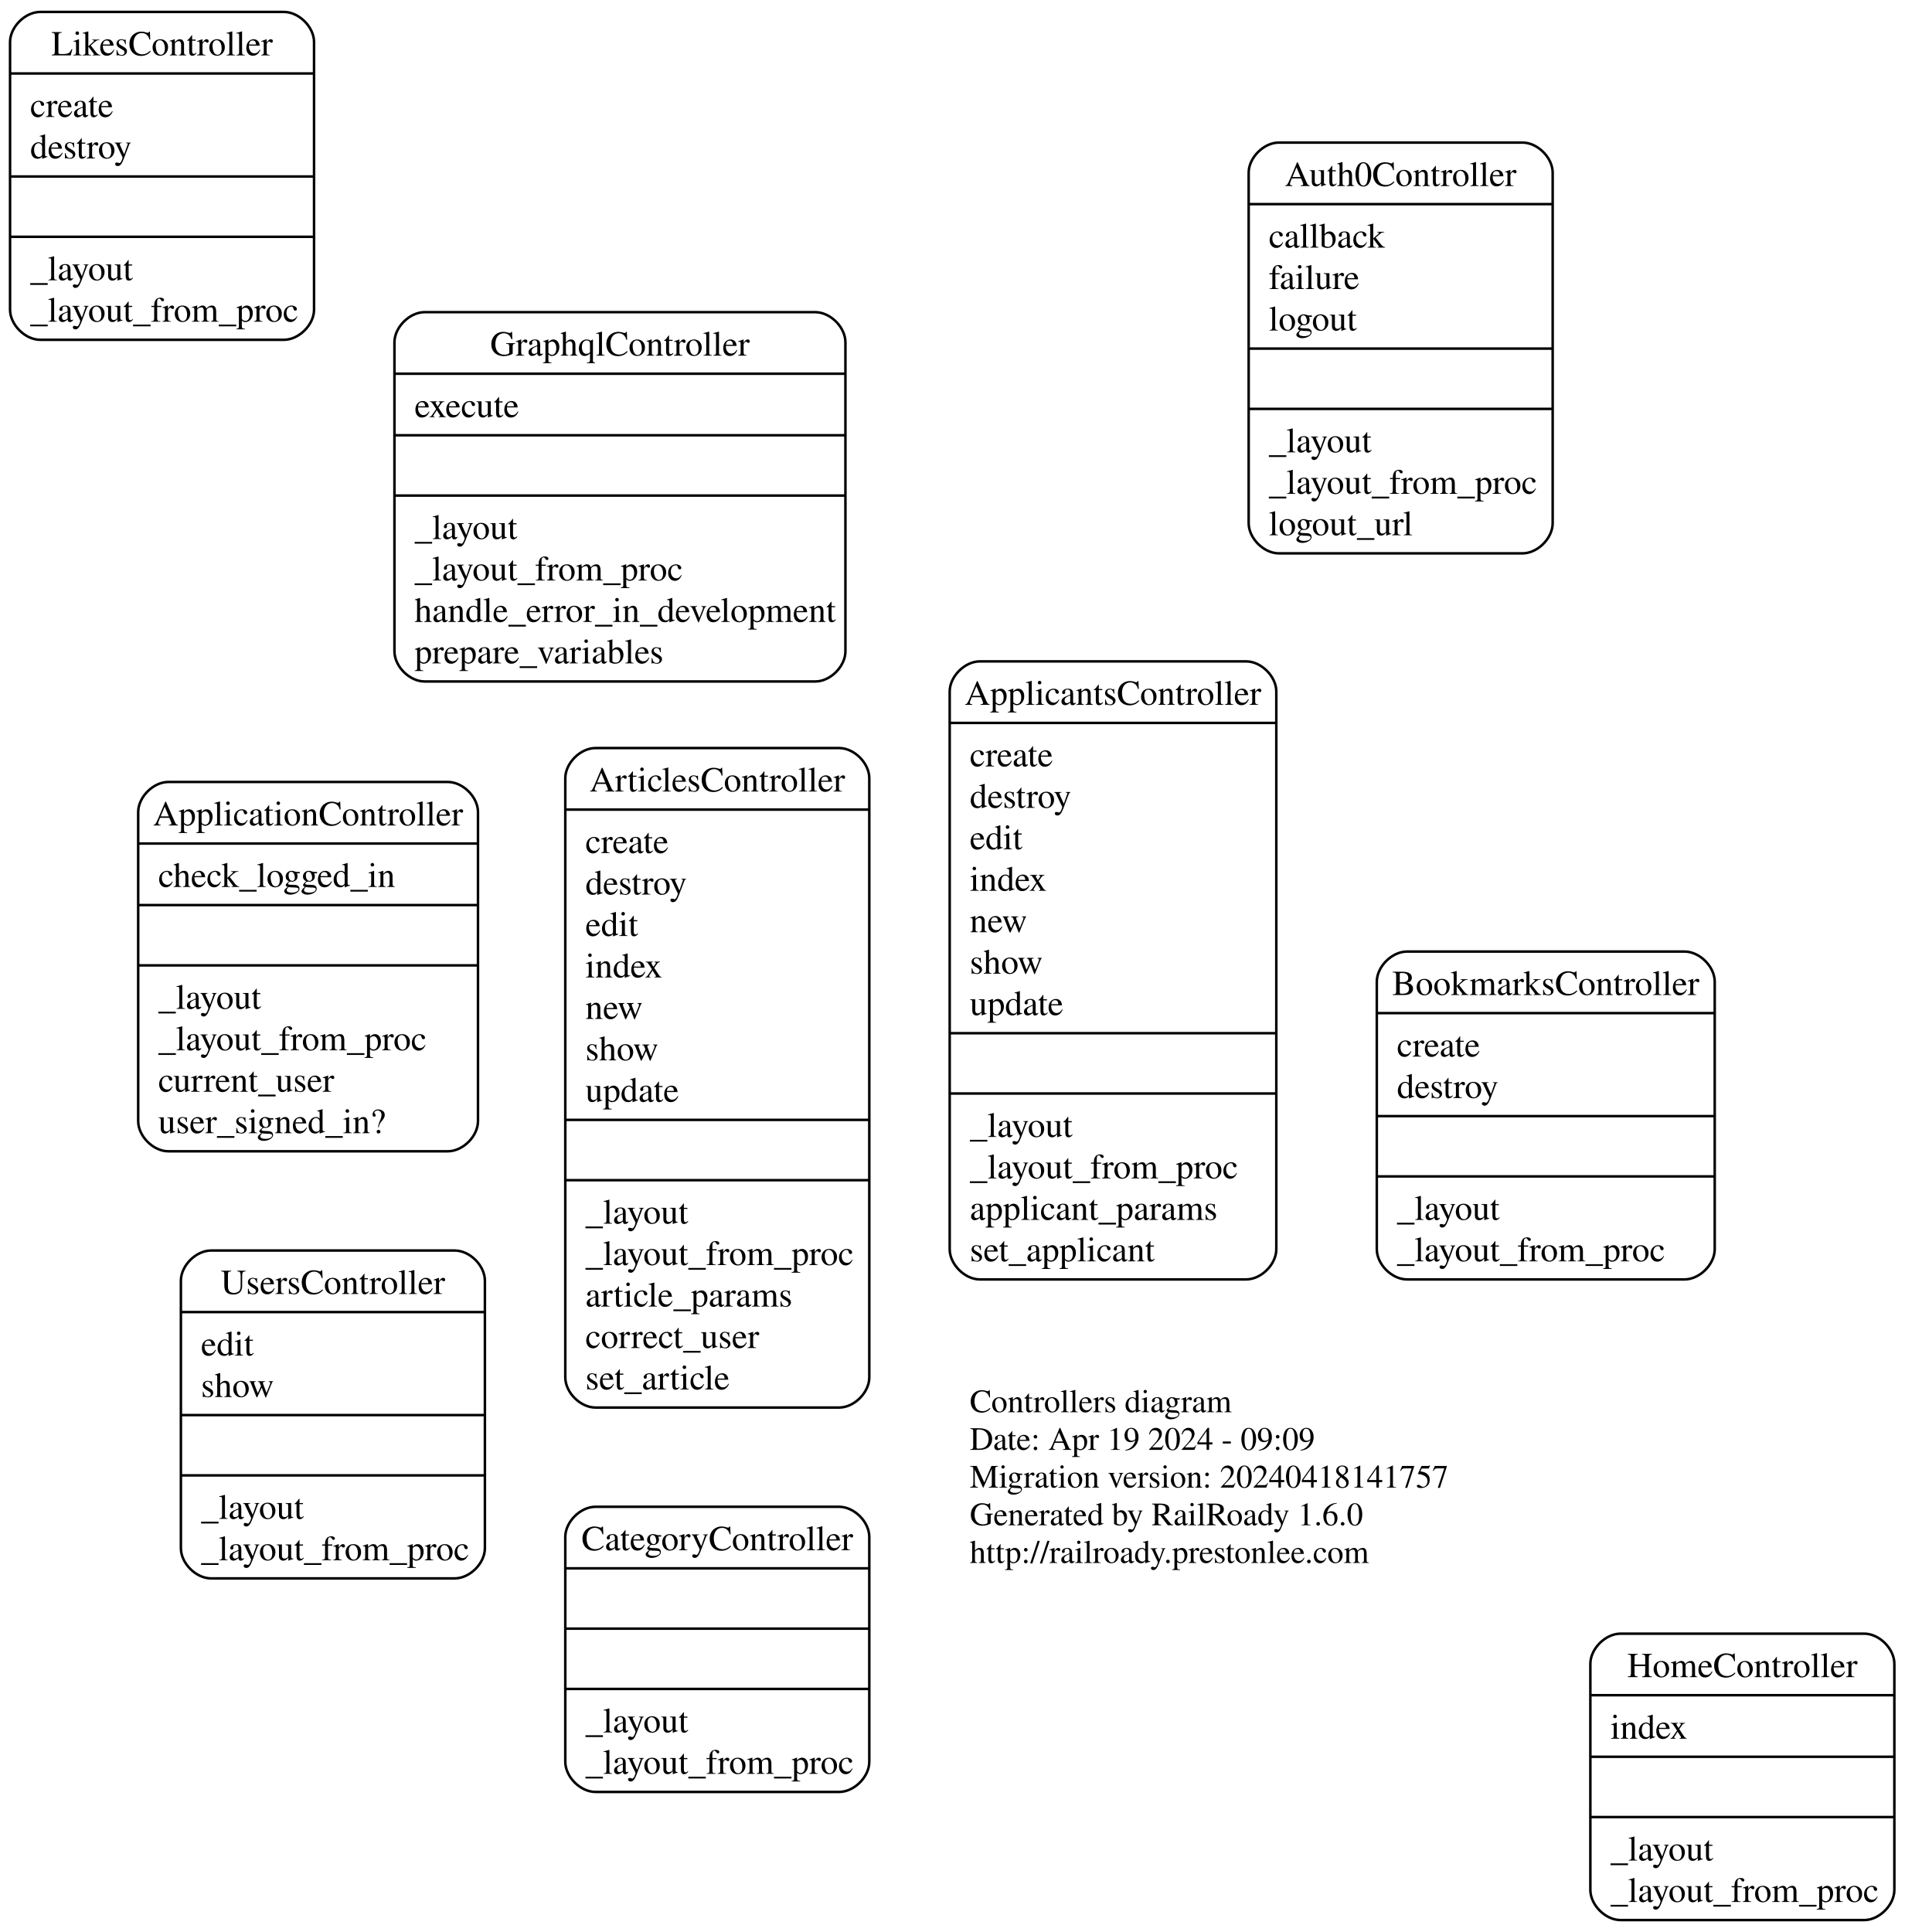
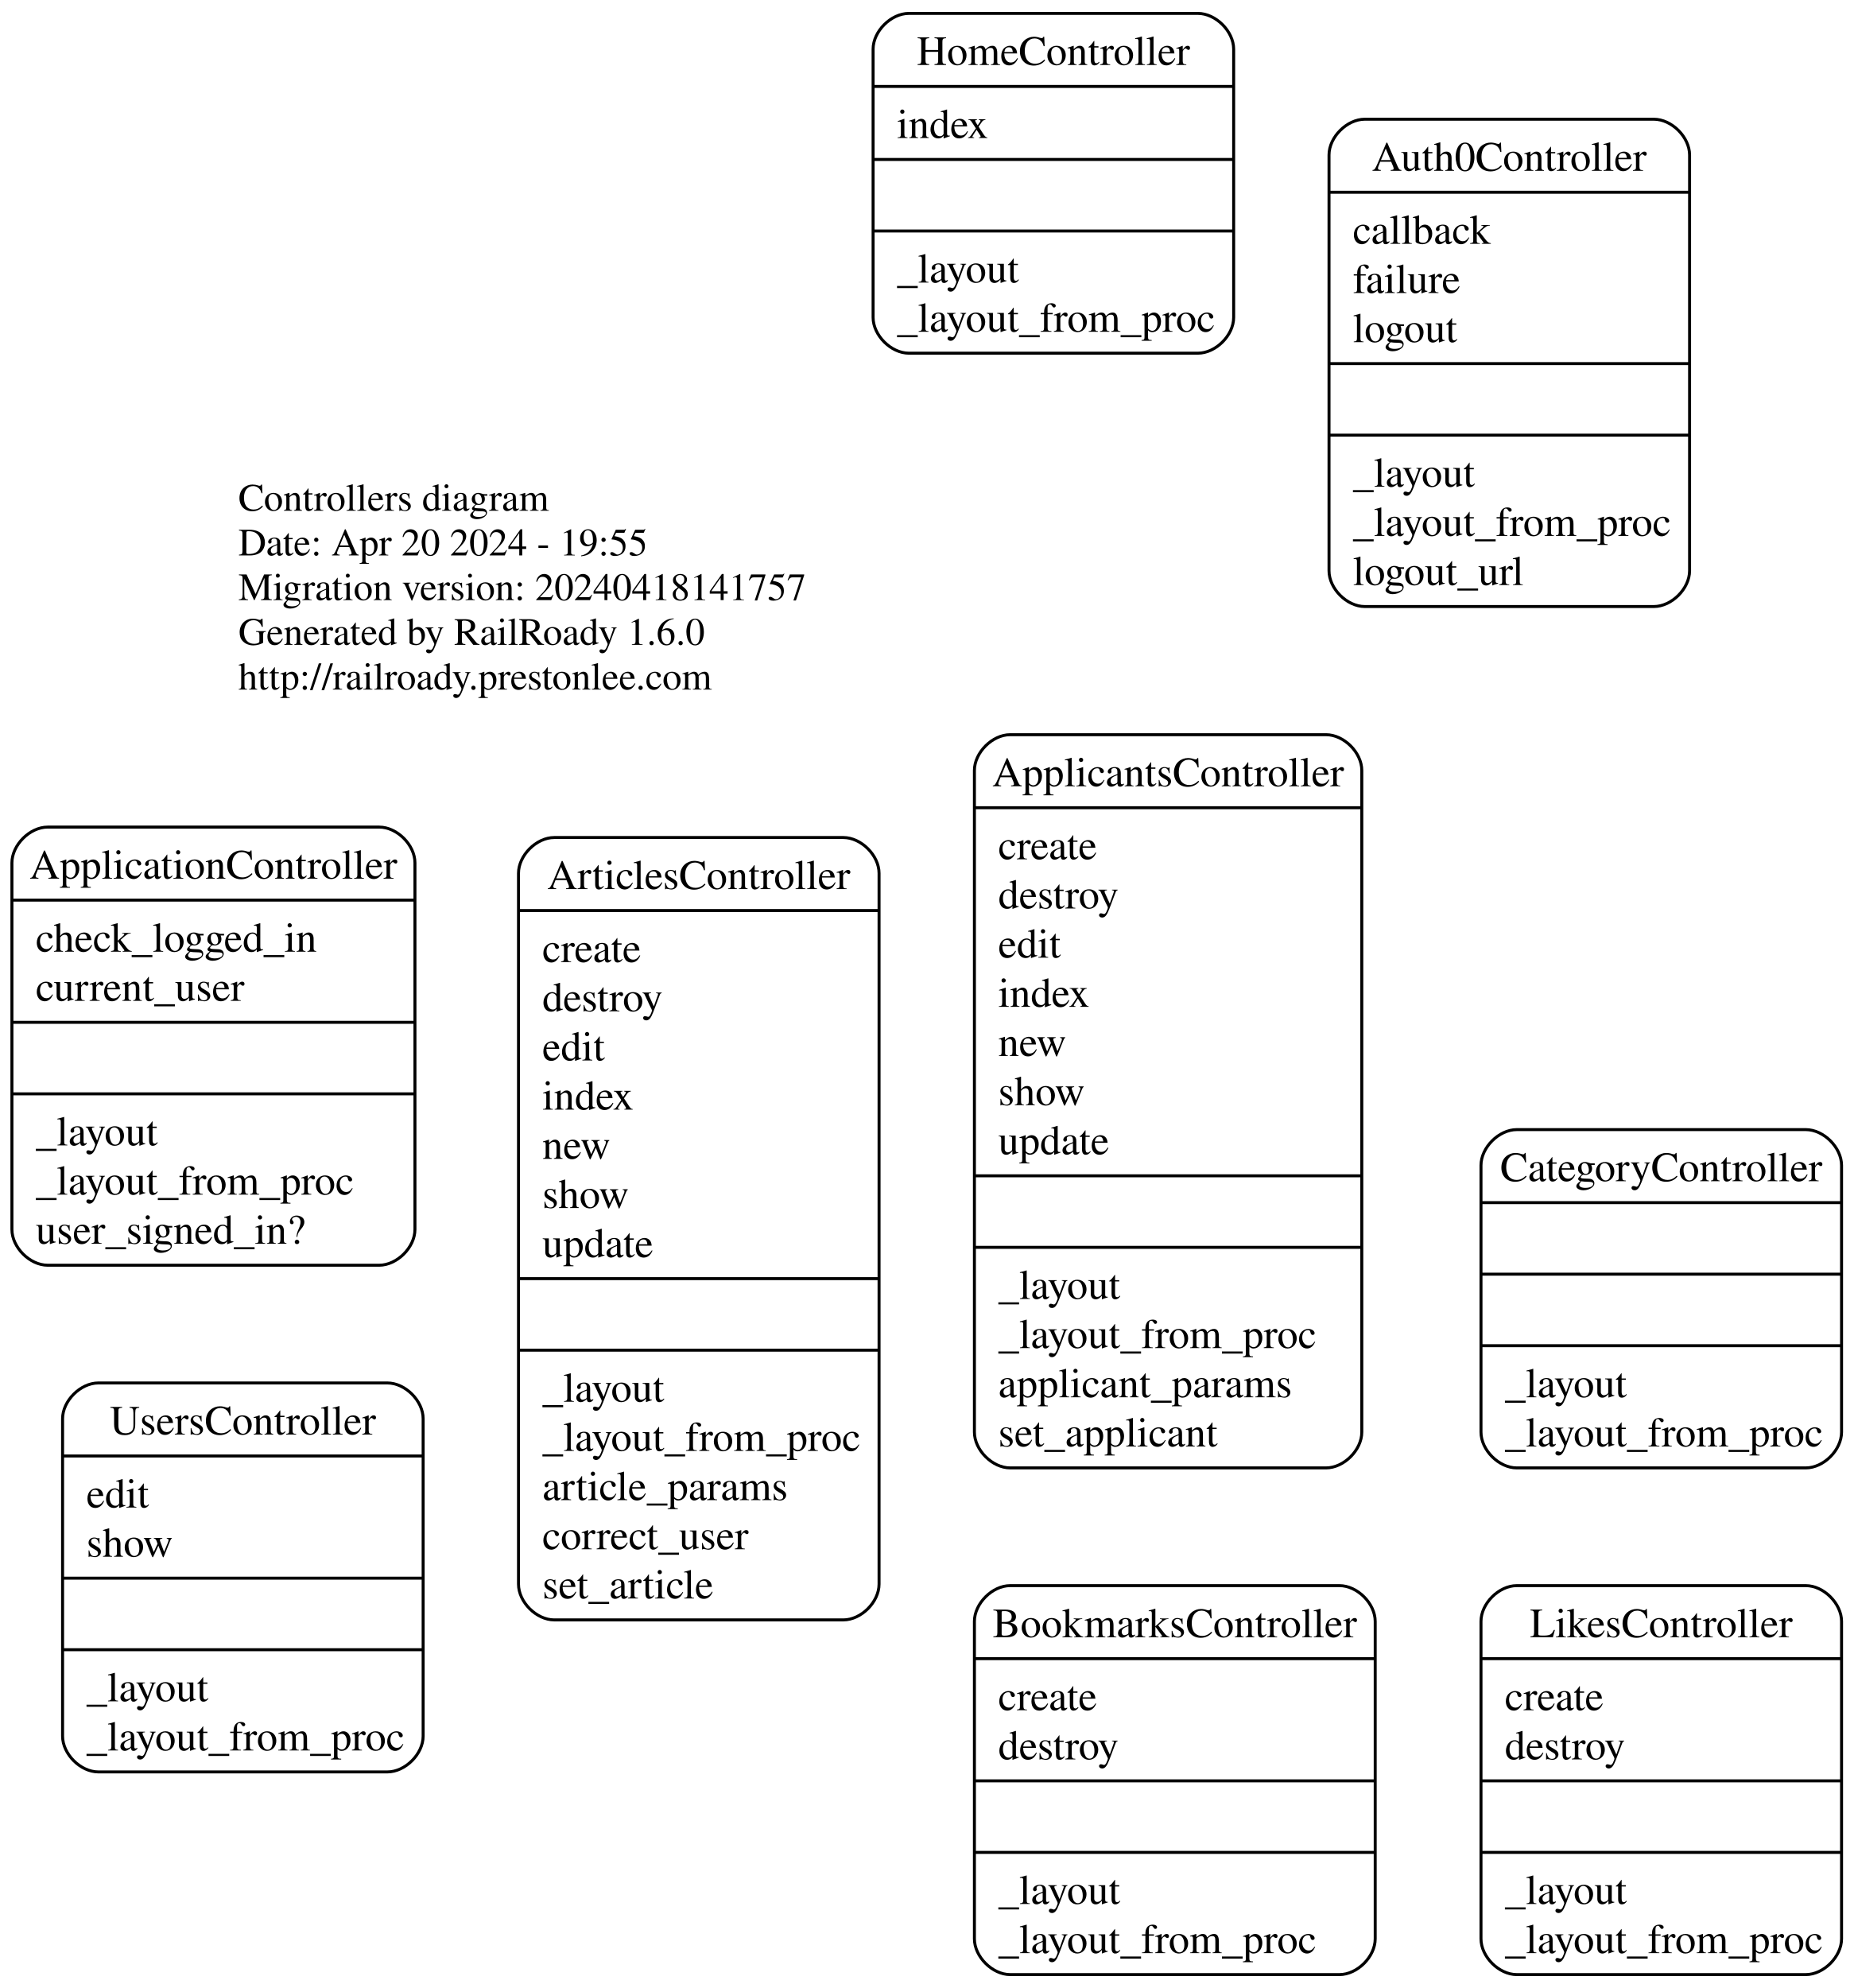
- <svg xmlns="http://www.w3.org/2000/svg" width="758pt" height="769pt" viewBox="0.00 0.00 758.00 768.50">
-   <g id="graph0" class="graph" transform="scale(1 1) rotate(0) translate(4 764.5)">
-     <polygon fill="none" stroke="none" points="-4,4 -4,-764.5 754,-764.5 754,4 -4,4" />
+ <svg xmlns="http://www.w3.org/2000/svg" width="622pt" height="667pt" viewBox="0.00 0.00 622.00 667.00">
+   <g id="graph0" class="graph" transform="scale(1 1) rotate(0) translate(4 663)">
+     <polygon fill="none" stroke="none" points="-4,4 -4,-663 618,-663 618,4 -4,4" />
    <g id="node1" class="node">
-       <text text-anchor="start" x="382" y="-202.65" font-family="Times,serif" font-size="13.00">Controllers diagram</text>
-       <text text-anchor="start" x="382" y="-187.65" font-family="Times,serif" font-size="13.00">Date: Apr 19 2024 - 09:09</text>
-       <text text-anchor="start" x="382" y="-172.65" font-family="Times,serif" font-size="13.00">Migration version: 20240418141757</text>
-       <text text-anchor="start" x="382" y="-157.65" font-family="Times,serif" font-size="13.00">Generated by RailRoady 1.6.0</text>
-       <text text-anchor="start" x="382" y="-142.65" font-family="Times,serif" font-size="13.00">http://railroady.prestonlee.com</text>
+       <text text-anchor="start" x="76" y="-491.65" font-family="Times,serif" font-size="13.00">Controllers diagram</text>
+       <text text-anchor="start" x="76" y="-476.65" font-family="Times,serif" font-size="13.00">Date: Apr 20 2024 - 19:55</text>
+       <text text-anchor="start" x="76" y="-461.65" font-family="Times,serif" font-size="13.00">Migration version: 20240418141757</text>
+       <text text-anchor="start" x="76" y="-446.65" font-family="Times,serif" font-size="13.00">Generated by RailRoady 1.6.0</text>
+       <text text-anchor="start" x="76" y="-431.65" font-family="Times,serif" font-size="13.00">http://railroady.prestonlee.com</text>
    </g>
    <g id="node2" class="node">
-       <path fill="none" stroke="black" d="M386,-255.5C386,-255.5 492,-255.5 492,-255.5 498,-255.5 504,-261.5 504,-267.5 504,-267.5 504,-489.5 504,-489.5 504,-495.5 498,-501.5 492,-501.5 492,-501.5 386,-501.5 386,-501.5 380,-501.5 374,-495.5 374,-489.5 374,-489.5 374,-267.5 374,-267.5 374,-261.5 380,-255.5 386,-255.5" />
-       <text text-anchor="middle" x="439" y="-484.2" font-family="Times,serif" font-size="14.00">ApplicantsController</text>
-       <polyline fill="none" stroke="black" points="374,-477 504,-477" />
-       <text text-anchor="start" x="382" y="-459.7" font-family="Times,serif" font-size="14.00">create</text>
-       <text text-anchor="start" x="382" y="-443.2" font-family="Times,serif" font-size="14.00">destroy</text>
-       <text text-anchor="start" x="382" y="-426.7" font-family="Times,serif" font-size="14.00">edit</text>
-       <text text-anchor="start" x="382" y="-410.2" font-family="Times,serif" font-size="14.00">index</text>
-       <text text-anchor="start" x="382" y="-393.7" font-family="Times,serif" font-size="14.00">new</text>
-       <text text-anchor="start" x="382" y="-377.2" font-family="Times,serif" font-size="14.00">show</text>
-       <text text-anchor="start" x="382" y="-360.7" font-family="Times,serif" font-size="14.00">update</text>
-       <polyline fill="none" stroke="black" points="374,-353.5 504,-353.5" />
-       <polyline fill="none" stroke="black" points="374,-329.5 504,-329.5" />
-       <text text-anchor="start" x="382" y="-312.2" font-family="Times,serif" font-size="14.00">_layout</text>
-       <text text-anchor="start" x="382" y="-295.7" font-family="Times,serif" font-size="14.00">_layout_from_proc</text>
-       <text text-anchor="start" x="382" y="-279.2" font-family="Times,serif" font-size="14.00">applicant_params</text>
-       <text text-anchor="start" x="382" y="-262.7" font-family="Times,serif" font-size="14.00">set_applicant</text>
+       <path fill="none" stroke="black" d="M335,-170.5C335,-170.5 441,-170.5 441,-170.5 447,-170.5 453,-176.5 453,-182.5 453,-182.5 453,-404.5 453,-404.5 453,-410.5 447,-416.5 441,-416.5 441,-416.5 335,-416.5 335,-416.5 329,-416.5 323,-410.5 323,-404.5 323,-404.5 323,-182.5 323,-182.5 323,-176.5 329,-170.5 335,-170.5" />
+       <text text-anchor="middle" x="388" y="-399.2" font-family="Times,serif" font-size="14.00">ApplicantsController</text>
+       <polyline fill="none" stroke="black" points="323,-392 453,-392" />
+       <text text-anchor="start" x="331" y="-374.7" font-family="Times,serif" font-size="14.00">create</text>
+       <text text-anchor="start" x="331" y="-358.2" font-family="Times,serif" font-size="14.00">destroy</text>
+       <text text-anchor="start" x="331" y="-341.7" font-family="Times,serif" font-size="14.00">edit</text>
+       <text text-anchor="start" x="331" y="-325.2" font-family="Times,serif" font-size="14.00">index</text>
+       <text text-anchor="start" x="331" y="-308.7" font-family="Times,serif" font-size="14.00">new</text>
+       <text text-anchor="start" x="331" y="-292.2" font-family="Times,serif" font-size="14.00">show</text>
+       <text text-anchor="start" x="331" y="-275.7" font-family="Times,serif" font-size="14.00">update</text>
+       <polyline fill="none" stroke="black" points="323,-268.5 453,-268.5" />
+       <polyline fill="none" stroke="black" points="323,-244.5 453,-244.5" />
+       <text text-anchor="start" x="331" y="-227.2" font-family="Times,serif" font-size="14.00">_layout</text>
+       <text text-anchor="start" x="331" y="-210.7" font-family="Times,serif" font-size="14.00">_layout_from_proc</text>
+       <text text-anchor="start" x="331" y="-194.2" font-family="Times,serif" font-size="14.00">applicant_params</text>
+       <text text-anchor="start" x="331" y="-177.7" font-family="Times,serif" font-size="14.00">set_applicant</text>
    </g>
    <g id="node3" class="node">
-       <path fill="none" stroke="black" d="M63,-306.5C63,-306.5 174.25,-306.5 174.25,-306.5 180.25,-306.5 186.25,-312.5 186.25,-318.5 186.25,-318.5 186.25,-441.5 186.25,-441.5 186.25,-447.5 180.25,-453.5 174.25,-453.5 174.25,-453.5 63,-453.5 63,-453.5 57,-453.5 51,-447.5 51,-441.5 51,-441.5 51,-318.5 51,-318.5 51,-312.5 57,-306.5 63,-306.5" />
-       <text text-anchor="middle" x="118.62" y="-436.2" font-family="Times,serif" font-size="14.00">ApplicationController</text>
-       <polyline fill="none" stroke="black" points="51,-429 186.25,-429" />
-       <text text-anchor="start" x="59" y="-411.7" font-family="Times,serif" font-size="14.00">check_logged_in</text>
-       <polyline fill="none" stroke="black" points="51,-404.5 186.25,-404.5" />
-       <polyline fill="none" stroke="black" points="51,-380.5 186.25,-380.5" />
-       <text text-anchor="start" x="59" y="-363.2" font-family="Times,serif" font-size="14.00">_layout</text>
-       <text text-anchor="start" x="59" y="-346.7" font-family="Times,serif" font-size="14.00">_layout_from_proc</text>
-       <text text-anchor="start" x="59" y="-330.2" font-family="Times,serif" font-size="14.00">current_user</text>
-       <text text-anchor="start" x="59" y="-313.7" font-family="Times,serif" font-size="14.00">user_signed_in?</text>
+       <path fill="none" stroke="black" d="M12,-238.5C12,-238.5 123.25,-238.5 123.25,-238.5 129.25,-238.5 135.25,-244.5 135.25,-250.5 135.25,-250.5 135.25,-373.5 135.25,-373.5 135.25,-379.5 129.25,-385.5 123.25,-385.5 123.25,-385.5 12,-385.5 12,-385.5 6,-385.5 0,-379.5 0,-373.5 0,-373.5 0,-250.5 0,-250.5 0,-244.5 6,-238.5 12,-238.5" />
+       <text text-anchor="middle" x="67.62" y="-368.2" font-family="Times,serif" font-size="14.00">ApplicationController</text>
+       <polyline fill="none" stroke="black" points="0,-361 135.25,-361" />
+       <text text-anchor="start" x="8" y="-343.7" font-family="Times,serif" font-size="14.00">check_logged_in</text>
+       <text text-anchor="start" x="8" y="-327.2" font-family="Times,serif" font-size="14.00">current_user</text>
+       <polyline fill="none" stroke="black" points="0,-320 135.25,-320" />
+       <polyline fill="none" stroke="black" points="0,-296 135.25,-296" />
+       <text text-anchor="start" x="8" y="-278.7" font-family="Times,serif" font-size="14.00">_layout</text>
+       <text text-anchor="start" x="8" y="-262.2" font-family="Times,serif" font-size="14.00">_layout_from_proc</text>
+       <text text-anchor="start" x="8" y="-245.7" font-family="Times,serif" font-size="14.00">user_signed_in?</text>
    </g>
    <g id="node4" class="node">
-       <path fill="none" stroke="black" d="M233,-204.5C233,-204.5 330,-204.5 330,-204.5 336,-204.5 342,-210.5 342,-216.5 342,-216.5 342,-455 342,-455 342,-461 336,-467 330,-467 330,-467 233,-467 233,-467 227,-467 221,-461 221,-455 221,-455 221,-216.5 221,-216.5 221,-210.5 227,-204.5 233,-204.5" />
-       <text text-anchor="middle" x="281.5" y="-449.7" font-family="Times,serif" font-size="14.00">ArticlesController</text>
-       <polyline fill="none" stroke="black" points="221,-442.5 342,-442.5" />
-       <text text-anchor="start" x="229" y="-425.2" font-family="Times,serif" font-size="14.00">create</text>
-       <text text-anchor="start" x="229" y="-408.7" font-family="Times,serif" font-size="14.00">destroy</text>
-       <text text-anchor="start" x="229" y="-392.2" font-family="Times,serif" font-size="14.00">edit</text>
-       <text text-anchor="start" x="229" y="-375.7" font-family="Times,serif" font-size="14.00">index</text>
-       <text text-anchor="start" x="229" y="-359.2" font-family="Times,serif" font-size="14.00">new</text>
-       <text text-anchor="start" x="229" y="-342.7" font-family="Times,serif" font-size="14.00">show</text>
-       <text text-anchor="start" x="229" y="-326.2" font-family="Times,serif" font-size="14.00">update</text>
-       <polyline fill="none" stroke="black" points="221,-319 342,-319" />
-       <polyline fill="none" stroke="black" points="221,-295 342,-295" />
-       <text text-anchor="start" x="229" y="-277.7" font-family="Times,serif" font-size="14.00">_layout</text>
-       <text text-anchor="start" x="229" y="-261.2" font-family="Times,serif" font-size="14.00">_layout_from_proc</text>
-       <text text-anchor="start" x="229" y="-244.7" font-family="Times,serif" font-size="14.00">article_params</text>
-       <text text-anchor="start" x="229" y="-228.2" font-family="Times,serif" font-size="14.00">correct_user</text>
-       <text text-anchor="start" x="229" y="-211.7" font-family="Times,serif" font-size="14.00">set_article</text>
+       <path fill="none" stroke="black" d="M182,-119.5C182,-119.5 279,-119.5 279,-119.5 285,-119.5 291,-125.5 291,-131.5 291,-131.5 291,-370 291,-370 291,-376 285,-382 279,-382 279,-382 182,-382 182,-382 176,-382 170,-376 170,-370 170,-370 170,-131.5 170,-131.5 170,-125.5 176,-119.5 182,-119.5" />
+       <text text-anchor="middle" x="230.5" y="-364.7" font-family="Times,serif" font-size="14.00">ArticlesController</text>
+       <polyline fill="none" stroke="black" points="170,-357.5 291,-357.5" />
+       <text text-anchor="start" x="178" y="-340.2" font-family="Times,serif" font-size="14.00">create</text>
+       <text text-anchor="start" x="178" y="-323.7" font-family="Times,serif" font-size="14.00">destroy</text>
+       <text text-anchor="start" x="178" y="-307.2" font-family="Times,serif" font-size="14.00">edit</text>
+       <text text-anchor="start" x="178" y="-290.7" font-family="Times,serif" font-size="14.00">index</text>
+       <text text-anchor="start" x="178" y="-274.2" font-family="Times,serif" font-size="14.00">new</text>
+       <text text-anchor="start" x="178" y="-257.7" font-family="Times,serif" font-size="14.00">show</text>
+       <text text-anchor="start" x="178" y="-241.2" font-family="Times,serif" font-size="14.00">update</text>
+       <polyline fill="none" stroke="black" points="170,-234 291,-234" />
+       <polyline fill="none" stroke="black" points="170,-210 291,-210" />
+       <text text-anchor="start" x="178" y="-192.7" font-family="Times,serif" font-size="14.00">_layout</text>
+       <text text-anchor="start" x="178" y="-176.2" font-family="Times,serif" font-size="14.00">_layout_from_proc</text>
+       <text text-anchor="start" x="178" y="-159.7" font-family="Times,serif" font-size="14.00">article_params</text>
+       <text text-anchor="start" x="178" y="-143.2" font-family="Times,serif" font-size="14.00">correct_user</text>
+       <text text-anchor="start" x="178" y="-126.7" font-family="Times,serif" font-size="14.00">set_article</text>
    </g>
    <g id="node5" class="node">
-       <path fill="none" stroke="black" d="M505,-544.5C505,-544.5 602,-544.5 602,-544.5 608,-544.5 614,-550.5 614,-556.5 614,-556.5 614,-696 614,-696 614,-702 608,-708 602,-708 602,-708 505,-708 505,-708 499,-708 493,-702 493,-696 493,-696 493,-556.5 493,-556.5 493,-550.5 499,-544.5 505,-544.5" />
-       <text text-anchor="middle" x="553.5" y="-690.7" font-family="Times,serif" font-size="14.00">Auth0Controller</text>
-       <polyline fill="none" stroke="black" points="493,-683.5 614,-683.5" />
-       <text text-anchor="start" x="501" y="-666.2" font-family="Times,serif" font-size="14.00">callback</text>
-       <text text-anchor="start" x="501" y="-649.7" font-family="Times,serif" font-size="14.00">failure</text>
-       <text text-anchor="start" x="501" y="-633.2" font-family="Times,serif" font-size="14.00">logout</text>
-       <polyline fill="none" stroke="black" points="493,-626 614,-626" />
-       <polyline fill="none" stroke="black" points="493,-602 614,-602" />
-       <text text-anchor="start" x="501" y="-584.7" font-family="Times,serif" font-size="14.00">_layout</text>
-       <text text-anchor="start" x="501" y="-568.2" font-family="Times,serif" font-size="14.00">_layout_from_proc</text>
-       <text text-anchor="start" x="501" y="-551.7" font-family="Times,serif" font-size="14.00">logout_url</text>
+       <path fill="none" stroke="black" d="M454,-459.5C454,-459.5 551,-459.5 551,-459.5 557,-459.5 563,-465.5 563,-471.5 563,-471.5 563,-611 563,-611 563,-617 557,-623 551,-623 551,-623 454,-623 454,-623 448,-623 442,-617 442,-611 442,-611 442,-471.5 442,-471.5 442,-465.5 448,-459.5 454,-459.5" />
+       <text text-anchor="middle" x="502.5" y="-605.7" font-family="Times,serif" font-size="14.00">Auth0Controller</text>
+       <polyline fill="none" stroke="black" points="442,-598.5 563,-598.5" />
+       <text text-anchor="start" x="450" y="-581.2" font-family="Times,serif" font-size="14.00">callback</text>
+       <text text-anchor="start" x="450" y="-564.7" font-family="Times,serif" font-size="14.00">failure</text>
+       <text text-anchor="start" x="450" y="-548.2" font-family="Times,serif" font-size="14.00">logout</text>
+       <polyline fill="none" stroke="black" points="442,-541 563,-541" />
+       <polyline fill="none" stroke="black" points="442,-517 563,-517" />
+       <text text-anchor="start" x="450" y="-499.7" font-family="Times,serif" font-size="14.00">_layout</text>
+       <text text-anchor="start" x="450" y="-483.2" font-family="Times,serif" font-size="14.00">_layout_from_proc</text>
+       <text text-anchor="start" x="450" y="-466.7" font-family="Times,serif" font-size="14.00">logout_url</text>
    </g>
    <g id="node6" class="node">
-       <path fill="none" stroke="black" d="M556,-255.5C556,-255.5 666.5,-255.5 666.5,-255.5 672.5,-255.5 678.5,-261.5 678.5,-267.5 678.5,-267.5 678.5,-374 678.5,-374 678.5,-380 672.5,-386 666.5,-386 666.5,-386 556,-386 556,-386 550,-386 544,-380 544,-374 544,-374 544,-267.5 544,-267.5 544,-261.5 550,-255.5 556,-255.5" />
-       <text text-anchor="middle" x="611.25" y="-368.7" font-family="Times,serif" font-size="14.00">BookmarksController</text>
-       <polyline fill="none" stroke="black" points="544,-361.5 678.5,-361.5" />
-       <text text-anchor="start" x="552" y="-344.2" font-family="Times,serif" font-size="14.00">create</text>
-       <text text-anchor="start" x="552" y="-327.7" font-family="Times,serif" font-size="14.00">destroy</text>
-       <polyline fill="none" stroke="black" points="544,-320.5 678.5,-320.5" />
-       <polyline fill="none" stroke="black" points="544,-296.5 678.5,-296.5" />
-       <text text-anchor="start" x="552" y="-279.2" font-family="Times,serif" font-size="14.00">_layout</text>
-       <text text-anchor="start" x="552" y="-262.7" font-family="Times,serif" font-size="14.00">_layout_from_proc</text>
+       <path fill="none" stroke="black" d="M335,-0.5C335,-0.5 445.5,-0.5 445.5,-0.5 451.5,-0.5 457.5,-6.5 457.5,-12.5 457.5,-12.5 457.5,-119 457.5,-119 457.5,-125 451.5,-131 445.5,-131 445.5,-131 335,-131 335,-131 329,-131 323,-125 323,-119 323,-119 323,-12.5 323,-12.5 323,-6.5 329,-0.5 335,-0.5" />
+       <text text-anchor="middle" x="390.25" y="-113.7" font-family="Times,serif" font-size="14.00">BookmarksController</text>
+       <polyline fill="none" stroke="black" points="323,-106.5 457.5,-106.5" />
+       <text text-anchor="start" x="331" y="-89.2" font-family="Times,serif" font-size="14.00">create</text>
+       <text text-anchor="start" x="331" y="-72.7" font-family="Times,serif" font-size="14.00">destroy</text>
+       <polyline fill="none" stroke="black" points="323,-65.5 457.5,-65.5" />
+       <polyline fill="none" stroke="black" points="323,-41.5 457.5,-41.5" />
+       <text text-anchor="start" x="331" y="-24.2" font-family="Times,serif" font-size="14.00">_layout</text>
+       <text text-anchor="start" x="331" y="-7.7" font-family="Times,serif" font-size="14.00">_layout_from_proc</text>
    </g>
    <g id="node7" class="node">
-       <path fill="none" stroke="black" d="M233,-51.5C233,-51.5 330,-51.5 330,-51.5 336,-51.5 342,-57.5 342,-63.5 342,-63.5 342,-153 342,-153 342,-159 336,-165 330,-165 330,-165 233,-165 233,-165 227,-165 221,-159 221,-153 221,-153 221,-63.5 221,-63.5 221,-57.5 227,-51.5 233,-51.5" />
-       <text text-anchor="middle" x="281.5" y="-147.7" font-family="Times,serif" font-size="14.00">CategoryController</text>
-       <polyline fill="none" stroke="black" points="221,-140.5 342,-140.5" />
-       <polyline fill="none" stroke="black" points="221,-116.5 342,-116.5" />
-       <polyline fill="none" stroke="black" points="221,-92.5 342,-92.5" />
-       <text text-anchor="start" x="229" y="-75.2" font-family="Times,serif" font-size="14.00">_layout</text>
-       <text text-anchor="start" x="229" y="-58.7" font-family="Times,serif" font-size="14.00">_layout_from_proc</text>
+       <path fill="none" stroke="black" d="M505,-170.5C505,-170.5 602,-170.5 602,-170.5 608,-170.5 614,-176.5 614,-182.5 614,-182.5 614,-272 614,-272 614,-278 608,-284 602,-284 602,-284 505,-284 505,-284 499,-284 493,-278 493,-272 493,-272 493,-182.5 493,-182.5 493,-176.5 499,-170.5 505,-170.5" />
+       <text text-anchor="middle" x="553.5" y="-266.7" font-family="Times,serif" font-size="14.00">CategoryController</text>
+       <polyline fill="none" stroke="black" points="493,-259.5 614,-259.5" />
+       <polyline fill="none" stroke="black" points="493,-235.5 614,-235.5" />
+       <polyline fill="none" stroke="black" points="493,-211.5 614,-211.5" />
+       <text text-anchor="start" x="501" y="-194.2" font-family="Times,serif" font-size="14.00">_layout</text>
+       <text text-anchor="start" x="501" y="-177.7" font-family="Times,serif" font-size="14.00">_layout_from_proc</text>
    </g>
    <g id="node8" class="node">
-       <path fill="none" stroke="black" d="M165,-493.5C165,-493.5 320.5,-493.5 320.5,-493.5 326.5,-493.5 332.5,-499.5 332.5,-505.5 332.5,-505.5 332.5,-628.5 332.5,-628.5 332.5,-634.5 326.5,-640.5 320.5,-640.5 320.5,-640.5 165,-640.5 165,-640.5 159,-640.5 153,-634.5 153,-628.5 153,-628.5 153,-505.5 153,-505.5 153,-499.5 159,-493.5 165,-493.5" />
-       <text text-anchor="middle" x="242.75" y="-623.2" font-family="Times,serif" font-size="14.00">GraphqlController</text>
-       <polyline fill="none" stroke="black" points="153,-616 332.5,-616" />
-       <text text-anchor="start" x="161" y="-598.7" font-family="Times,serif" font-size="14.00">execute</text>
-       <polyline fill="none" stroke="black" points="153,-591.5 332.5,-591.5" />
-       <polyline fill="none" stroke="black" points="153,-567.5 332.5,-567.5" />
-       <text text-anchor="start" x="161" y="-550.2" font-family="Times,serif" font-size="14.00">_layout</text>
-       <text text-anchor="start" x="161" y="-533.7" font-family="Times,serif" font-size="14.00">_layout_from_proc</text>
-       <text text-anchor="start" x="161" y="-517.2" font-family="Times,serif" font-size="14.00">handle_error_in_development</text>
-       <text text-anchor="start" x="161" y="-500.7" font-family="Times,serif" font-size="14.00">prepare_variables</text>
+       <path fill="none" stroke="black" d="M301,-544.5C301,-544.5 398,-544.5 398,-544.5 404,-544.5 410,-550.5 410,-556.5 410,-556.5 410,-646.5 410,-646.5 410,-652.5 404,-658.5 398,-658.5 398,-658.5 301,-658.5 301,-658.5 295,-658.5 289,-652.5 289,-646.5 289,-646.5 289,-556.5 289,-556.5 289,-550.5 295,-544.5 301,-544.5" />
+       <text text-anchor="middle" x="349.5" y="-641.2" font-family="Times,serif" font-size="14.00">HomeController</text>
+       <polyline fill="none" stroke="black" points="289,-634 410,-634" />
+       <text text-anchor="start" x="297" y="-616.7" font-family="Times,serif" font-size="14.00">index</text>
+       <polyline fill="none" stroke="black" points="289,-609.5 410,-609.5" />
+       <polyline fill="none" stroke="black" points="289,-585.5 410,-585.5" />
+       <text text-anchor="start" x="297" y="-568.2" font-family="Times,serif" font-size="14.00">_layout</text>
+       <text text-anchor="start" x="297" y="-551.7" font-family="Times,serif" font-size="14.00">_layout_from_proc</text>
    </g>
    <g id="node9" class="node">
-       <path fill="none" stroke="black" d="M641,-0.5C641,-0.5 738,-0.5 738,-0.5 744,-0.5 750,-6.5 750,-12.5 750,-12.5 750,-102.5 750,-102.5 750,-108.5 744,-114.5 738,-114.5 738,-114.5 641,-114.5 641,-114.5 635,-114.5 629,-108.5 629,-102.5 629,-102.5 629,-12.5 629,-12.5 629,-6.5 635,-0.5 641,-0.5" />
-       <text text-anchor="middle" x="689.5" y="-97.2" font-family="Times,serif" font-size="14.00">HomeController</text>
-       <polyline fill="none" stroke="black" points="629,-90 750,-90" />
-       <text text-anchor="start" x="637" y="-72.7" font-family="Times,serif" font-size="14.00">index</text>
-       <polyline fill="none" stroke="black" points="629,-65.5 750,-65.5" />
-       <polyline fill="none" stroke="black" points="629,-41.5 750,-41.5" />
-       <text text-anchor="start" x="637" y="-24.2" font-family="Times,serif" font-size="14.00">_layout</text>
-       <text text-anchor="start" x="637" y="-7.7" font-family="Times,serif" font-size="14.00">_layout_from_proc</text>
+       <path fill="none" stroke="black" d="M505,-0.5C505,-0.5 602,-0.5 602,-0.5 608,-0.5 614,-6.5 614,-12.5 614,-12.5 614,-119 614,-119 614,-125 608,-131 602,-131 602,-131 505,-131 505,-131 499,-131 493,-125 493,-119 493,-119 493,-12.5 493,-12.5 493,-6.5 499,-0.5 505,-0.5" />
+       <text text-anchor="middle" x="553.5" y="-113.7" font-family="Times,serif" font-size="14.00">LikesController</text>
+       <polyline fill="none" stroke="black" points="493,-106.5 614,-106.5" />
+       <text text-anchor="start" x="501" y="-89.2" font-family="Times,serif" font-size="14.00">create</text>
+       <text text-anchor="start" x="501" y="-72.7" font-family="Times,serif" font-size="14.00">destroy</text>
+       <polyline fill="none" stroke="black" points="493,-65.5 614,-65.5" />
+       <polyline fill="none" stroke="black" points="493,-41.5 614,-41.5" />
+       <text text-anchor="start" x="501" y="-24.2" font-family="Times,serif" font-size="14.00">_layout</text>
+       <text text-anchor="start" x="501" y="-7.7" font-family="Times,serif" font-size="14.00">_layout_from_proc</text>
    </g>
    <g id="node10" class="node">
-       <path fill="none" stroke="black" d="M12,-629.5C12,-629.5 109,-629.5 109,-629.5 115,-629.5 121,-635.5 121,-641.5 121,-641.5 121,-748 121,-748 121,-754 115,-760 109,-760 109,-760 12,-760 12,-760 6,-760 0,-754 0,-748 0,-748 0,-641.5 0,-641.5 0,-635.5 6,-629.5 12,-629.5" />
-       <text text-anchor="middle" x="60.5" y="-742.7" font-family="Times,serif" font-size="14.00">LikesController</text>
-       <polyline fill="none" stroke="black" points="0,-735.5 121,-735.5" />
-       <text text-anchor="start" x="8" y="-718.2" font-family="Times,serif" font-size="14.00">create</text>
-       <text text-anchor="start" x="8" y="-701.7" font-family="Times,serif" font-size="14.00">destroy</text>
-       <polyline fill="none" stroke="black" points="0,-694.5 121,-694.5" />
-       <polyline fill="none" stroke="black" points="0,-670.5 121,-670.5" />
-       <text text-anchor="start" x="8" y="-653.2" font-family="Times,serif" font-size="14.00">_layout</text>
-       <text text-anchor="start" x="8" y="-636.7" font-family="Times,serif" font-size="14.00">_layout_from_proc</text>
-     </g>
-     <g id="node11" class="node">
-       <path fill="none" stroke="black" d="M80,-136.5C80,-136.5 177,-136.5 177,-136.5 183,-136.5 189,-142.5 189,-148.5 189,-148.5 189,-255 189,-255 189,-261 183,-267 177,-267 177,-267 80,-267 80,-267 74,-267 68,-261 68,-255 68,-255 68,-148.5 68,-148.5 68,-142.5 74,-136.5 80,-136.5" />
-       <text text-anchor="middle" x="128.5" y="-249.7" font-family="Times,serif" font-size="14.00">UsersController</text>
-       <polyline fill="none" stroke="black" points="68,-242.5 189,-242.5" />
-       <text text-anchor="start" x="76" y="-225.2" font-family="Times,serif" font-size="14.00">edit</text>
-       <text text-anchor="start" x="76" y="-208.7" font-family="Times,serif" font-size="14.00">show</text>
-       <polyline fill="none" stroke="black" points="68,-201.5 189,-201.5" />
-       <polyline fill="none" stroke="black" points="68,-177.5 189,-177.5" />
-       <text text-anchor="start" x="76" y="-160.2" font-family="Times,serif" font-size="14.00">_layout</text>
-       <text text-anchor="start" x="76" y="-143.7" font-family="Times,serif" font-size="14.00">_layout_from_proc</text>
+       <path fill="none" stroke="black" d="M29,-68.5C29,-68.5 126,-68.5 126,-68.5 132,-68.5 138,-74.5 138,-80.5 138,-80.5 138,-187 138,-187 138,-193 132,-199 126,-199 126,-199 29,-199 29,-199 23,-199 17,-193 17,-187 17,-187 17,-80.5 17,-80.5 17,-74.5 23,-68.5 29,-68.5" />
+       <text text-anchor="middle" x="77.5" y="-181.7" font-family="Times,serif" font-size="14.00">UsersController</text>
+       <polyline fill="none" stroke="black" points="17,-174.5 138,-174.5" />
+       <text text-anchor="start" x="25" y="-157.2" font-family="Times,serif" font-size="14.00">edit</text>
+       <text text-anchor="start" x="25" y="-140.7" font-family="Times,serif" font-size="14.00">show</text>
+       <polyline fill="none" stroke="black" points="17,-133.5 138,-133.5" />
+       <polyline fill="none" stroke="black" points="17,-109.5 138,-109.5" />
+       <text text-anchor="start" x="25" y="-92.2" font-family="Times,serif" font-size="14.00">_layout</text>
+       <text text-anchor="start" x="25" y="-75.7" font-family="Times,serif" font-size="14.00">_layout_from_proc</text>
    </g>
  </g>
</svg>
